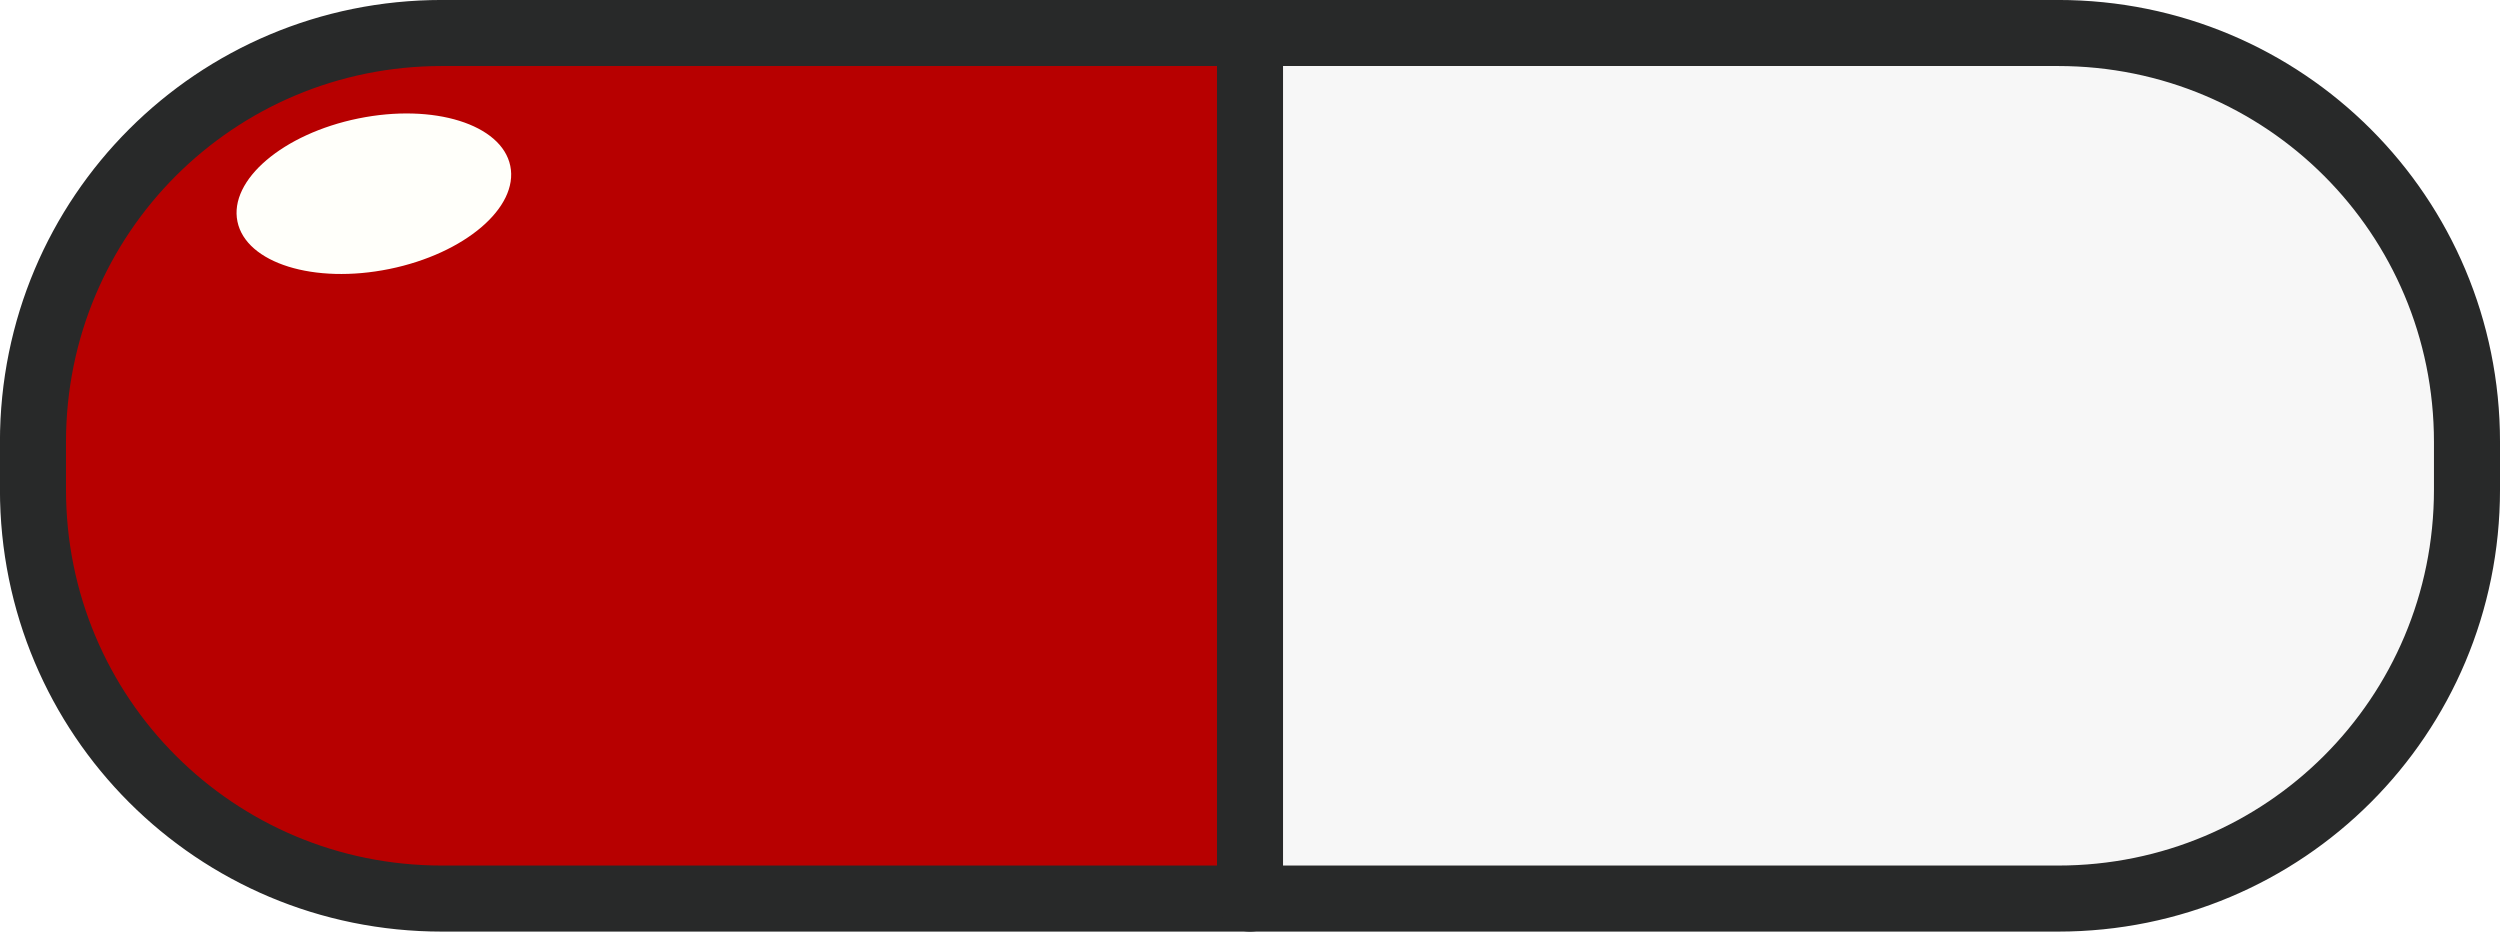
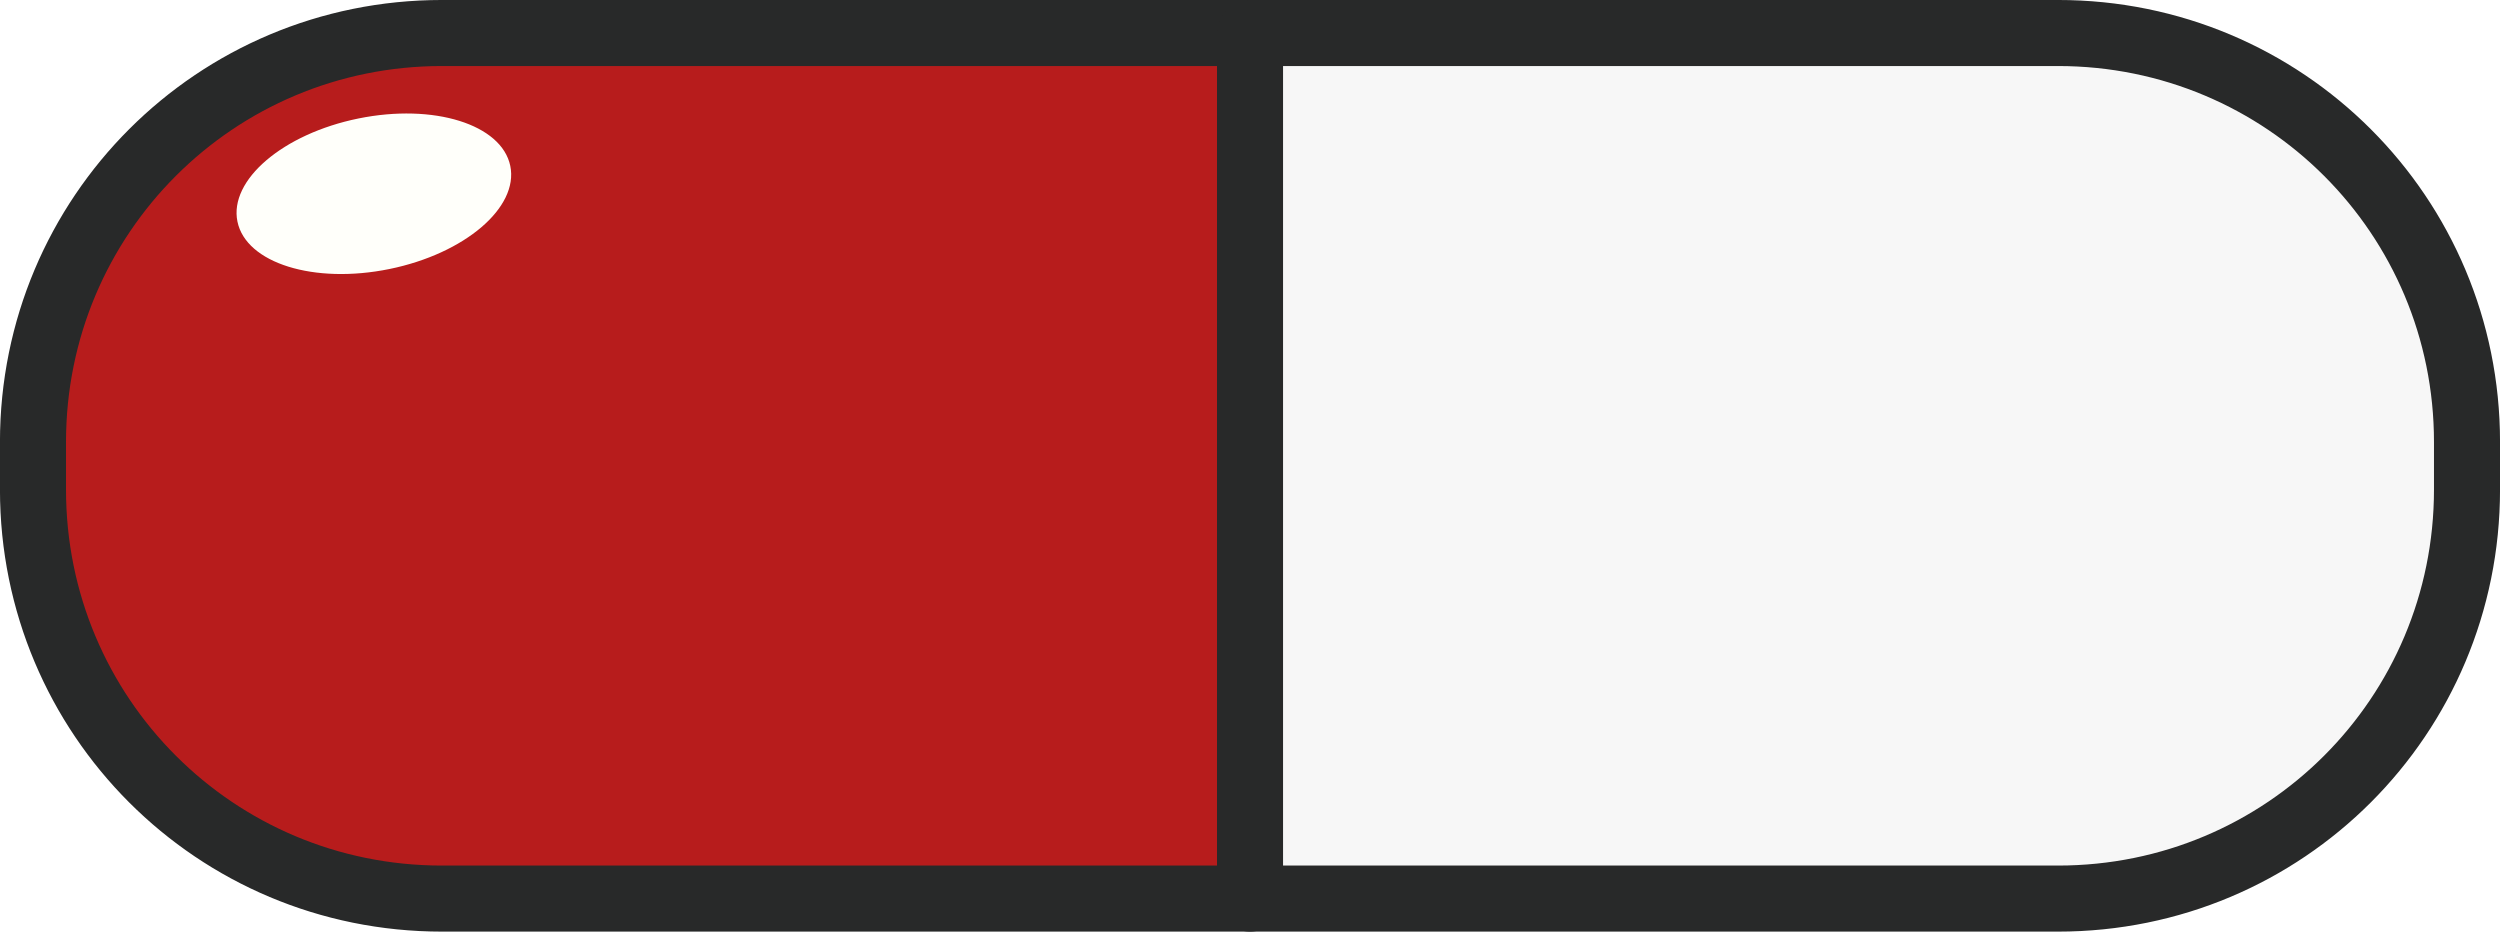
<svg xmlns="http://www.w3.org/2000/svg" xmlns:xlink="http://www.w3.org/1999/xlink" id="svg898" version="1.1" viewBox="0 0 39.592 14.754" height="14.754mm" width="39.592mm">
  <defs id="defs892">
    <radialGradient gradientUnits="userSpaceOnUse" gradientTransform="matrix(3.038015,0,0,2.065629,-176.9413,-57.45726)" r="11.386" fy="53.919" fx="86.82" cy="53.919" cx="86.82" id="radialGradient1662" xlink:href="#linearGradient1660-2" />
    <linearGradient id="linearGradient1660-2">
      <stop id="stop1656" offset="0" style="stop-color:#ffc430;stop-opacity:1;" />
      <stop id="stop1658" offset="1" style="stop-color:#ffc430;stop-opacity:0;" />
    </linearGradient>
  </defs>
  <g id="layer1" transform="translate(-3.373189,-6.753762)">
    <g transform="translate(-72.17939,-39.83845)" id="g1636">
-       <g transform="translate(12.25172,-90.01724)" id="g2009">
-         <path id="rect865" style="fill:#b70000;fill-opacity:1;stroke:#282929;stroke-width:1.046;stroke-linecap:round;stroke-linejoin:round" d="m 83.097,137.132 h -12.797 c -3.588,0 -6.477,2.888 -6.477,6.477 v 0.754 c 0,3.588 2.888,6.477 6.477,6.477 h 12.797 z" />
-         <path id="path1455" style="fill:#f7f7f7;fill-opacity:1;stroke:#282929;stroke-width:1.046;stroke-linecap:round;stroke-linejoin:round" d="m 83.097,137.132 v 13.708 h 12.796 c 3.588,0 6.477,-2.889 6.477,-6.477 v -0.754 c 0,-3.588 -2.889,-6.477 -6.477,-6.477 z" />
-         <ellipse style="fill:#fffffa;fill-opacity:1;stroke:none;stroke-width:0.96;stroke-linecap:round;stroke-linejoin:round" id="path1458" ry="1.217" rx="2.205" cy="150.697" cx="39.574" transform="matrix(0.979811,-0.199926,0.2020389,0.9793775,0,0)" />
+       <g id="g845">
+         <path id="rect865" style="fill:#b71c1c;fill-opacity:1;stroke:#282929;stroke-width:1.046;stroke-linecap:round;stroke-linejoin:round" d="m 95.349,47.115 h -12.797 c -3.588,0 -6.477,2.888 -6.477,6.477 v 0.754 c 0,3.588 2.888,6.477 6.477,6.477 h 12.797 z" />
+         <path id="path1455" style="fill:#f7f7f7;fill-opacity:1;stroke:#282929;stroke-width:1.046;stroke-linecap:round;stroke-linejoin:round" d="m 95.349,47.115 v 13.708 h 12.796 c 3.588,0 6.477,-2.889 6.477,-6.477 v -0.754 c 0,-3.588 -2.889,-6.477 -6.477,-6.477 z" />
+         <ellipse style="fill:#fffffa;fill-opacity:1;stroke:none;stroke-width:0.96;stroke-linecap:round;stroke-linejoin:round" id="path1458" ry="1.217" rx="2.205" cy="64.947" cx="69.76" transform="matrix(0.979811,-0.199926,0.2020389,0.9793775,0,0)" />
      </g>
    </g>
  </g>
</svg>
